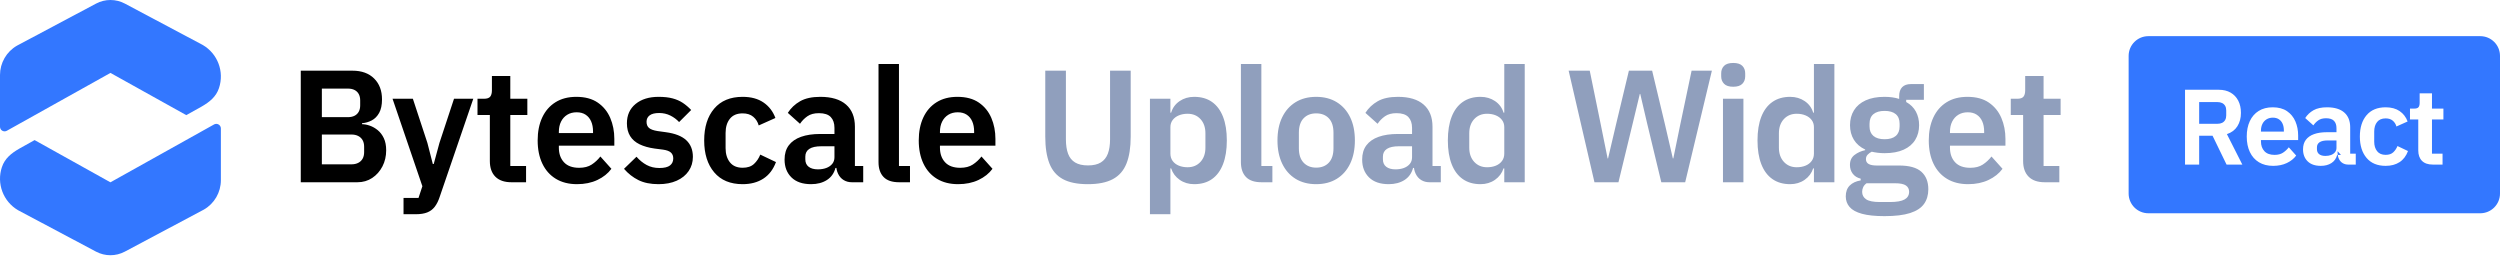
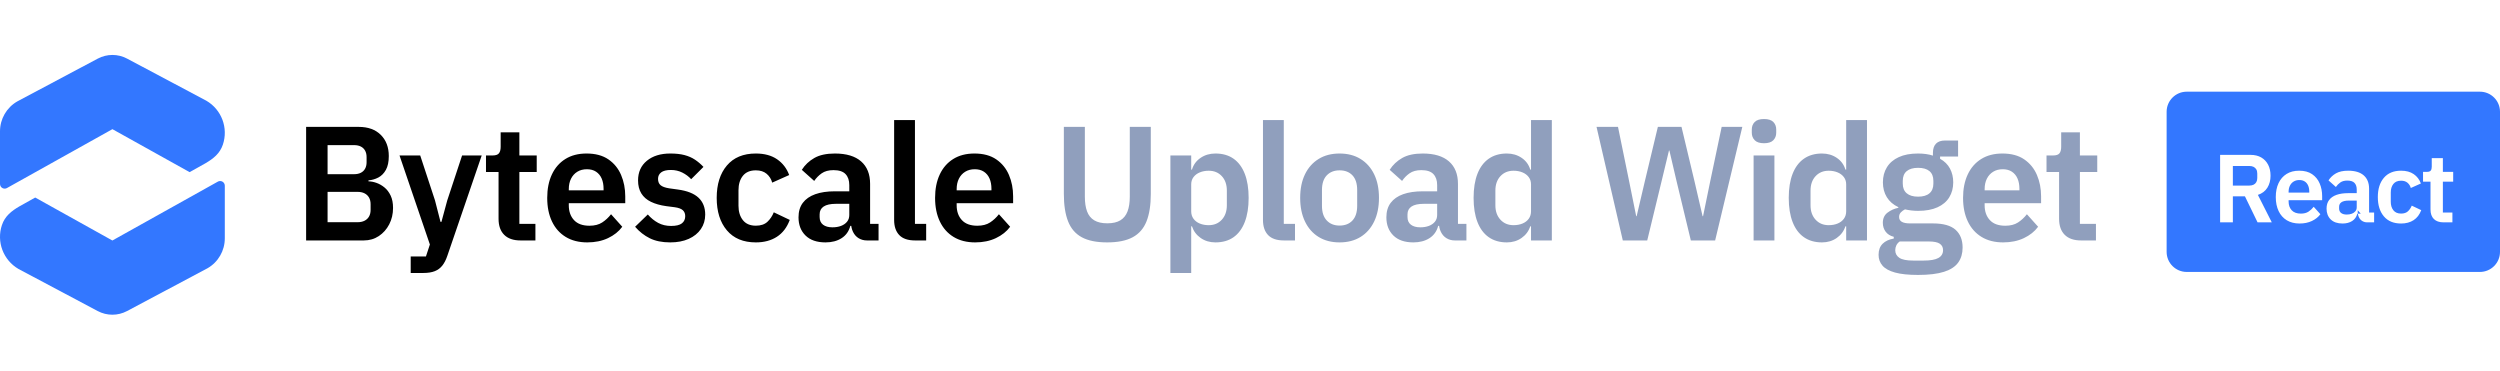
- <svg xmlns="http://www.w3.org/2000/svg" viewBox="0 0 8159 832.949">
+ <svg xmlns="http://www.w3.org/2000/svg" viewBox="0 0 8016.489 1187">
  <g fill="none" fill-rule="evenodd">
-     <path d="M6.243 545.303c-18.052 53.583 4.084 112.471 52.962 140.894L313.426 821.259c29.35 15.593 64.529 15.585 93.872-.02l258.106-137.265c34.367-19.677 55.456-56.298 55.456-95.952V419.303c0-2.56-.655-5.076-1.903-7.311-4.038-7.234-13.175-9.824-20.409-5.786l-338.181 188.783-247.446-137.79-50.381 28.135c-25.805 14.961-46.864 31.732-56.297 59.971ZM7e-7 413.646c0 2.56.655 5.076 1.903 7.311 4.038 7.234 13.175 9.824 20.409 5.786l338.181-188.783 247.446 137.79 50.381-28.135c25.805-14.961 46.864-31.732 56.297-59.971 18.052-53.583-4.084-112.471-52.962-140.894L407.434 11.689c-29.35-15.593-64.529-15.585-93.872.02L55.456 148.974C21.089 168.651 7e-7 205.272 7e-7 244.926Z" fill="#37F" fill-rule="nonzero" />
-     <path d="M7011.43 118h1083.141C8130.154 118 8159 146.846 8159 182.43v449.141C8159 667.154 8130.154 696 8094.57 696H7011.43C6975.846 696 6947 667.154 6947 631.57v-449.141C6947 146.846 6975.846 118 7011.43 118Zm165.776 325.016v94.082h-46.148V292.96h110.303c14.883 0 27.685 3.092 38.403 9.277 10.719 6.185 19.023 14.901 24.913 26.148 5.89 11.247 8.834 24.579 8.834 39.994 0 16.734-3.826 31.219-11.48 43.453-7.653 12.235-19.08 20.875-34.28 25.921l50.29 99.345h-51.476l-45.661-94.082h-43.699Zm0-38.988h59.472c6.052 0 11.201-1.054 15.447-3.162 4.246-2.108 7.539-5.209 9.878-9.304 2.339-4.095 3.509-9.052 3.509-14.871v-16.215c0-5.982-1.17-10.98-3.509-14.994-2.339-4.013-5.632-7.073-9.878-9.179-4.246-2.106-9.395-3.159-15.447-3.159h-59.472v70.883Zm241.335 137.268c-17.966 0-33.381-3.906-46.246-11.717-12.865-7.811-22.719-18.894-29.564-33.247-6.844-14.353-10.266-31.256-10.266-50.708 0-19.285 3.34-36.063 10.02-50.334s16.329-25.354 28.946-33.247c12.617-7.893 27.827-11.84 45.628-11.84 19.051 0 34.694 4.2 46.926 12.6 12.233 8.4 21.333 19.574 27.301 33.523 5.968 13.949 8.952 29.27 8.952 45.964v14.772h-121.381v4.449c0 13.156 3.735 23.771 11.206 31.845 7.471 8.074 18.533 12.111 33.187 12.111 11.094 0 20.239-2.353 27.435-7.058 7.196-4.705 13.537-10.591 19.024-17.655l24.129 26.916c-7.473 10.151-17.676 18.293-30.61 24.426-12.934 6.134-27.83 9.201-44.688 9.201Zm-.738-157.303c-7.892 0-14.757 1.797-20.595 5.391s-10.356 8.586-13.554 14.974c-3.197 6.389-4.796 13.842-4.796 22.361v2.694h74.779v-3.35c0-8.427-1.365-15.782-4.096-22.065-2.731-6.283-6.766-11.188-12.105-14.715-5.339-3.527-11.884-5.29-19.633-5.29Zm270.451 153.106h-24.861c-6.642 0-12.583-1.574-17.822-4.722-5.239-3.148-9.319-7.726-12.239-13.734-2.92-6.008-4.38-13.118-4.38-21.33v-3.929l11.089 12.362h-12.488c-3.071 11.619-9.336 20.449-18.795 26.489-9.458 6.041-20.975 9.061-34.551 9.061-18.629 0-32.96-4.938-42.994-14.813-10.034-9.875-15.051-22.88-15.051-39.013 0-12.573 3.086-22.972 9.258-31.195 6.172-8.223 15.076-14.416 26.714-18.579 11.637-4.163 25.706-6.244 42.207-6.244h30.993v-13.4c0-10.03-2.675-17.892-8.026-23.585-5.35-5.693-14.023-8.539-26.017-8.539-10.395 0-18.83 2.284-25.306 6.851-6.476 4.567-11.833 10.028-16.07 16.382l-26.653-23.877c6.704-10.548 15.666-19.031 26.886-25.451 11.22-6.42 25.977-9.63 44.27-9.63 24.644 0 43.416 5.651 56.315 16.953 12.9 11.302 19.349 27.417 19.349 48.345v86.021h18.172v35.578Zm-62.92-78.742h-28.692c-11.746 0-20.528 1.92-26.345 5.76-5.817 3.84-8.725 9.451-8.725 16.833v5.87c0 7.214 2.442 12.695 7.326 16.442 4.884 3.747 11.622 5.621 20.213 5.621 6.861 0 12.983-1.006 18.368-3.017 5.385-2.011 9.707-4.989 12.966-8.933 3.259-3.944 4.889-8.783 4.889-14.518v-24.058Zm160.452 82.939c-26.896 0-47.643-8.634-62.242-25.902-14.599-17.268-21.899-40.525-21.899-69.771 0-29.242 7.3-52.456 21.899-69.642 14.599-17.186 35.347-25.779 62.242-25.779 18.45 0 33.689 4.128 45.716 12.384 12.027 8.256 20.689 19.551 25.987 33.884l-36.507 16.33c-2.113-7.684-6.095-14.009-11.947-18.975-5.851-4.966-13.601-7.449-23.249-7.449-12.278 0-21.564 3.921-27.856 11.764-6.292 7.842-9.438 18.213-9.438 31.11v33.244c0 12.665 3.146 22.976 9.438 30.935 6.292 7.959 15.577 11.939 27.856 11.939 10.606 0 18.88-2.764 24.823-8.293 5.942-5.529 10.539-12.354 13.789-20.475l34.343 16.352c-5.993 16.115-15.213 28.201-27.659 36.258-12.446 8.057-27.544 12.086-45.295 12.086Zm185.725-4.197h-32.015c-15.317 0-27.02-4.031-35.108-12.094-8.088-8.063-12.133-19.531-12.133-34.403V389.977h-27.02v-35.578h14.078c6.726 0 11.318-1.553 13.778-4.659 2.459-3.106 3.689-7.772 3.689-13.999v-31.113h40.223v49.771h37.305v35.578h-37.305v111.543h34.507v35.578Z" fill="#37F" />
+     <path d="M.489 0h8016v1187h-8016z" />
+     <path d="M6.243 721.514c-18.052 53.583 4.084 112.471 52.962 140.894L313.426 997.47c29.35 15.593 64.529 15.585 93.872-.02l258.106-137.265c34.367-19.677 55.456-56.298 55.456-95.952V595.514c0-2.56-.655-5.076-1.903-7.311-4.038-7.234-13.175-9.824-20.409-5.786l-338.181 188.783-247.446-137.79-50.381 28.135c-25.805 14.961-46.864 31.732-56.297 59.971ZM0 589.857c0 2.56.655 5.076 1.903 7.311 4.038 7.234 13.175 9.824 20.409 5.786l338.181-188.783 247.446 137.79 50.381-28.135c25.805-14.961 46.864-31.732 56.297-59.971 18.052-53.583-4.084-112.471-52.962-140.894L407.434 187.9c-29.35-15.593-64.529-15.585-93.872.02L55.456 325.185C21.089 344.862 0 381.483 0 421.137Z" fill="#37F" fill-rule="nonzero" />
+     <path d="M7011.918 294h940.141c35.584 0 64.43 28.846 64.43 64.43v449.141c0 35.584-28.846 64.43-64.43 64.43h-940.141c-35.584 0-64.43-28.846-64.43-64.43v-449.141c0-35.584 28.846-64.43 64.43-64.43Zm147.977 335.615V713h-40.901V496.62h97.761c13.191 0 24.537 2.741 34.037 8.222 9.5 5.482 16.86 13.206 22.08 23.175 5.22 9.968 7.83 21.784 7.83 35.447 0 14.832-3.391 27.669-10.174 38.513-6.783 10.844-16.91 18.502-30.382 22.974L7284.718 713h-45.623l-40.47-83.385h-38.731Zm0-34.555h52.71c5.364 0 9.927-.934 13.691-2.802 3.764-1.868 6.682-4.617 8.755-8.246 2.073-3.63 3.11-8.023 3.11-13.18v-14.371c0-5.302-1.037-9.732-3.11-13.289-2.073-3.557-4.991-6.269-8.755-8.135-3.764-1.866-8.327-2.8-13.691-2.8h-52.71v62.823ZM7373.791 716.72c-15.923 0-29.586-3.462-40.988-10.385-11.402-6.923-20.136-16.746-26.202-29.467-6.066-12.721-9.099-27.702-9.099-44.943 0-17.092 2.96-31.962 8.881-44.611 5.921-12.649 14.472-22.471 25.655-29.467 11.183-6.996 24.663-10.494 40.44-10.494 16.885 0 30.749 3.722 41.591 11.167 10.842 7.445 18.908 17.349 24.197 29.712 5.289 12.363 7.934 25.942 7.934 40.738v13.093h-107.58v3.943c0 11.661 3.311 21.069 9.932 28.225 6.621 7.156 16.426 10.734 29.414 10.734 9.833 0 17.938-2.085 24.316-6.256 6.378-4.17 11.998-9.386 16.861-15.648l21.385 23.855c-6.623 8.996-15.666 16.213-27.13 21.649-11.464 5.436-24.666 8.154-39.607 8.154Zm-.654-139.418c-6.994 0-13.079 1.593-18.254 4.778-5.175 3.186-9.179 7.61-12.012 13.272-2.834 5.662-4.25 12.268-4.25 19.818v2.388h66.277v-2.969c0-7.469-1.21-13.988-3.63-19.557-2.42-5.569-5.997-9.916-10.729-13.042-4.732-3.126-10.533-4.689-17.401-4.689ZM7612.838 713h-22.034c-5.887 0-11.152-1.395-15.795-4.185-4.644-2.79-8.259-6.847-10.848-12.172-2.588-5.325-3.882-11.627-3.882-18.905v-3.483l9.828 10.957h-11.068c-2.722 10.298-8.275 18.124-16.658 23.478-8.383 5.354-18.59 8.031-30.622 8.031-16.511 0-29.213-4.376-38.106-13.129-8.893-8.753-13.34-20.278-13.34-34.577 0-11.144 2.735-20.36 8.205-27.648 5.47-7.288 13.362-12.777 23.676-16.466 10.314-3.689 22.783-5.534 37.408-5.534h27.469v-11.877c0-8.89-2.371-15.858-7.113-20.903-4.742-5.046-12.428-7.568-23.059-7.568-9.213 0-16.689 2.024-22.429 6.072-5.74 4.048-10.488 8.887-14.243 14.519l-23.623-21.162c5.942-9.348 13.885-16.868 23.829-22.557 9.944-5.69 23.023-8.535 39.237-8.535 21.842 0 38.48 5.008 49.912 15.025 11.433 10.017 17.149 24.299 17.149 42.848v76.241h16.105V713Zm-55.766-69.789h-25.43c-10.411 0-18.194 1.702-23.349 5.105-5.155 3.404-7.733 8.376-7.733 14.919v5.202c0 6.394 2.164 11.251 6.493 14.572 4.329 3.321 10.3 4.982 17.915 4.982 6.081 0 11.507-.891 16.28-2.674 4.773-1.782 8.603-4.422 11.492-7.917 2.888-3.496 4.333-7.785 4.333-12.867V643.211ZM7699.28 716.72c-23.838 0-42.226-7.652-55.165-22.957-12.939-15.305-19.409-35.917-19.409-61.838 0-25.917 6.47-46.492 19.409-61.724 12.939-15.232 31.328-22.848 55.165-22.848 16.352 0 29.858 3.659 40.518 10.976 10.659 7.317 18.337 17.328 23.032 30.031l-32.356 14.473c-1.873-6.81-5.402-12.416-10.588-16.817-5.186-4.401-12.054-6.602-20.605-6.602-10.882 0-19.112 3.475-24.689 10.426-5.577 6.951-8.365 16.142-8.365 27.573v29.465c0 11.225 2.788 20.364 8.365 27.418 5.577 7.054 13.806 10.581 24.689 10.581 9.4 0 16.734-2.45 22-7.35 5.267-4.9 9.34-10.949 12.221-18.147l30.438 14.492c-5.312 14.283-13.483 24.995-24.514 32.136-11.031 7.141-24.413 10.712-40.145 10.712Zm164.609-3.72h-28.375c-13.575 0-23.948-3.573-31.116-10.719-7.169-7.146-10.753-17.31-10.753-30.491V582.606h-23.948v-31.533h12.477c5.961 0 10.031-1.376 12.211-4.129 2.18-2.753 3.27-6.889 3.27-12.407v-27.575h35.65v44.112h33.063v31.533h-33.063v98.861h30.583V713Z" fill="#37F" />
    <g fill="#909FBD" fill-rule="nonzero">
-       <path d="M3411.346 230.68h67.359V454.568c0 18.78 2.353 34.488 7.059 47.124 4.706 12.637 12.363 22.158 22.973 28.565 10.61 6.407 24.611 9.61 42.005 9.61 17.394 0 31.335-3.203 41.822-9.61 10.487-6.407 18.145-15.928 22.973-28.565 4.828-12.637 7.242-28.345 7.242-47.124V230.68h67.359V445.602c0 35.614-4.567 64.923-13.702 87.927-9.134 23.004-23.93 40.01-44.385 51.016s-47.714 16.51-81.773 16.51-61.214-5.503-81.464-16.51-34.89-28.012-43.921-51.016c-9.031-23.004-13.547-52.313-13.547-87.927V230.68ZM3752.98 699.126v-376.814h66.739v45.286h2.453c4.749-15.813 13.966-28.357 27.652-37.632 13.685-9.276 29.499-13.913 47.442-13.913 23.094 0 42.508 5.555 58.242 16.664 15.734 11.11 27.728 27.246 35.982 48.408 8.254 21.162 12.381 46.909 12.381 77.241 0 30.234-4.127 56.019-12.381 77.356-8.254 21.336-20.248 37.559-35.982 48.669-15.734 11.11-35.148 16.664-58.242 16.664-17.943 0-33.679-4.725-47.21-14.174-13.53-9.45-22.825-21.907-27.884-37.372h-2.453v149.617h-66.739Zm122.882-153.285c17.274 0 31.283-5.858 42.026-17.573 10.743-11.715 16.114-27.118 16.114-46.207v-47.014c0-19.334-5.371-34.797-16.114-46.391-10.743-11.593-24.751-17.39-42.026-17.39-10.558 0-20.099 1.77-28.622 5.31-8.523 3.54-15.241 8.584-20.153 15.132-4.912 6.548-7.368 14.25-7.368 23.108v86.554c0 9.265 2.456 17.249 7.368 23.951 4.912 6.703 11.63 11.798 20.153 15.287 8.523 3.489 18.064 5.233 28.622 5.233ZM4152.546 594.795h-35.562c-22.844 0-39.746-5.741-50.706-17.223-10.96-11.482-16.44-27.65-16.44-48.506V208.771h66.739V541.733h35.97v53.062ZM4295.469 601.055c-25.958 0-48.371-5.825-67.24-17.475-18.869-11.65-33.433-28.179-43.693-49.586-10.259-21.407-15.389-46.616-15.389-75.628 0-29.251 5.13-54.457 15.389-75.619 10.259-21.162 24.823-37.569 43.693-49.219 18.869-11.65 41.283-17.475 67.24-17.475 25.958 0 48.373 5.825 67.244 17.475 18.872 11.65 33.437 28.057 43.697 49.219 10.259 21.162 15.389 46.369 15.389 75.619 0 29.012-5.13 54.221-15.389 75.628-10.259 21.407-24.825 37.935-43.697 49.586-18.872 11.65-41.287 17.475-67.244 17.475Zm0-53.959c17.459 0 31.234-5.423 41.325-16.269 10.091-10.846 15.136-26.482 15.136-46.908v-50.739c0-20.671-5.045-36.368-15.136-47.092-10.091-10.724-23.866-16.086-41.325-16.086-17.106 0-30.791 5.362-41.056 16.086-10.265 10.724-15.397 26.421-15.397 47.092v50.739c0 20.426 5.132 36.062 15.397 46.908 10.265 10.846 23.95 16.269 41.056 16.269ZM4702.209 594.795h-37.078c-9.906 0-18.766-2.347-26.58-7.042-7.814-4.695-13.899-11.523-18.254-20.483-4.355-8.96-6.533-19.565-6.533-31.813v-5.86l16.538 18.437h-18.625c-4.581 17.329-13.924 30.498-28.031 39.507-14.106 9.009-31.283 13.514-51.53 13.514-27.784 0-49.158-7.364-64.123-22.093-14.965-14.729-22.447-34.124-22.447-58.185 0-18.752 4.603-34.261 13.808-46.525 9.205-12.264 22.485-21.501 39.841-27.709 17.356-6.208 38.339-9.312 62.949-9.312h46.223v-19.986c0-14.96-3.99-26.685-11.97-35.175-7.98-8.49-20.914-12.736-38.802-12.736-15.503 0-28.084 3.406-37.742 10.217-9.659 6.811-17.648 14.955-23.968 24.432l-39.752-35.611c9.998-15.731 23.364-28.384 40.098-37.958 16.734-9.575 38.742-14.362 66.026-14.362 36.755 0 64.752 8.428 83.99 25.284 19.239 16.856 28.858 40.89 28.858 72.102v128.294h27.102v53.062Zm-93.841-117.437h-42.792c-17.519 0-30.616 2.864-39.291 8.591-8.675 5.727-13.013 14.096-13.013 25.105v8.754c0 10.759 3.642 18.933 10.926 24.522 7.284 5.589 17.333 8.383 30.146 8.383 10.232 0 19.364-1.5 27.395-4.499 8.031-3 14.477-7.44 19.338-13.323 4.861-5.882 7.291-13.1 7.291-21.653v-35.88ZM4909.365 594.795v-45.286h-2.453c-5.059 15.465-14.354 27.922-27.884 37.372-13.53 9.45-29.267 14.174-47.21 14.174-22.746 0-42.072-5.555-57.977-16.664-15.905-11.11-27.986-27.333-36.243-48.669-8.257-21.336-12.385-47.121-12.385-77.356 0-30.332 4.128-56.079 12.385-77.241 8.257-21.162 20.338-37.298 36.243-48.408 15.905-11.11 35.231-16.664 57.977-16.664 17.943 0 33.757 4.638 47.442 13.913 13.685 9.276 22.903 21.82 27.652 37.632h2.453V208.771h66.739V594.795h-66.739Zm-56.143-48.954c10.661 0 20.228-1.744 28.699-5.233 8.471-3.489 15.163-8.584 20.076-15.287 4.912-6.703 7.368-14.686 7.368-23.951v-86.554c0-8.857-2.456-16.56-7.368-23.108-4.912-6.548-11.604-11.592-20.076-15.132-8.471-3.54-18.038-5.31-28.699-5.31-17.171 0-31.154 5.797-41.948 17.39-10.794 11.593-16.192 27.057-16.192 46.391v47.014c0 19.089 5.397 34.492 16.192 46.207 10.794 11.715 24.777 17.573 41.948 17.573ZM5281.984 594.795h-78.297l-84.272-364.115h68.858l35.815 174.909 22.537 111.512h1.41l26.181-111.512 41.863-174.909h75.827l41.765 174.909L5459.485 516.946h1.565l22.839-111.357 36.801-174.909h66.193l-87.124 364.115h-77.938l-46.362-192.572-22.358-95.658h-1.41l-23.026 95.658zM5656.45 283.098c-13.596 0-23.522-3.216-29.779-9.647-6.257-6.431-9.386-14.475-9.386-24.131v-10.091c0-9.895 3.129-17.997 9.386-24.306 6.257-6.309 16.183-9.463 29.779-9.463 13.699 0 23.652 3.154 29.861 9.463 6.208 6.309 9.312 14.411 9.312 24.306v10.091c0 9.656-3.104 17.7-9.312 24.131-6.208 6.431-16.162 9.647-29.861 9.647Zm-33.37 311.697V322.312h66.739v272.483h-66.739ZM5919.937 594.795v-45.286h-2.453c-5.059 15.465-14.354 27.922-27.884 37.372-13.53 9.45-29.267 14.174-47.21 14.174-22.746 0-42.072-5.555-57.977-16.664-15.905-11.11-27.986-27.333-36.243-48.669-8.257-21.336-12.385-47.121-12.385-77.356 0-30.332 4.128-56.079 12.385-77.241 8.257-21.162 20.338-37.298 36.243-48.408 15.905-11.11 35.231-16.664 57.977-16.664 17.943 0 33.757 4.638 47.442 13.913 13.685 9.276 22.903 21.82 27.652 37.632h2.453V208.771h66.739V594.795h-66.739Zm-56.143-48.954c10.661 0 20.228-1.744 28.699-5.233 8.471-3.489 15.163-8.584 20.076-15.287 4.912-6.703 7.368-14.686 7.368-23.951v-86.554c0-8.857-2.456-16.56-7.368-23.108-4.912-6.548-11.604-11.592-20.076-15.132-8.471-3.54-18.038-5.31-28.699-5.31-17.171 0-31.154 5.797-41.948 17.39-10.794 11.593-16.192 27.057-16.192 46.391v47.014c0 19.089 5.397 34.492 16.192 46.207 10.794 11.715 24.777 17.573 41.948 17.573ZM6293.265 617.544c0 18.921-4.684 34.932-14.052 48.033-9.368 13.101-24.5 23.011-45.396 29.73-20.896 6.719-48.719 10.079-83.469 10.079-30.517 0-55.047-2.547-73.59-7.641-18.543-5.094-31.999-12.475-40.367-22.142-8.368-9.667-12.552-21.209-12.552-34.625 0-15.101 4.316-26.947 12.948-35.538 8.632-8.591 20.536-14.134 35.713-16.628v-5.738c-11.324-2.847-19.993-8.295-26.005-16.342-6.013-8.048-9.019-17.573-9.019-28.577 0-14.052 5.021-24.889 15.063-32.51 10.042-7.621 21.6-12.801 34.674-15.54v-2.087c-16.242-7.651-28.552-18.3-36.931-31.947-8.379-13.647-12.569-29.491-12.569-47.532 0-18.432 4.295-34.603 12.886-48.514 8.591-13.911 21.274-24.717 38.048-32.42 16.774-7.703 37.331-11.554 61.669-11.554 9.004 0 17.52.562 25.549 1.687 8.029 1.125 15.45 2.815 22.264 5.07v-8.746c0-13.128 3.293-23.022 9.879-29.681 6.586-6.659 16.054-9.989 28.406-9.989h42.376v51.228h-57.741v7.287c14.15 7.852 24.716 18.304 31.699 31.356 6.983 13.052 10.474 27.811 10.474 44.275 0 18.084-4.234 34.046-12.703 47.886-8.469 13.84-21.089 24.549-37.861 32.127-16.772 7.578-37.501 11.366-62.187 11.366-7.711 0-15.113-.444-22.207-1.333-7.094-.888-13.657-2.047-19.688-3.476-5.021 2.434-9.431 5.631-13.229 9.589-3.798 3.959-5.697 8.886-5.697 14.782 0 7.015 2.906 12.221 8.717 15.617 5.812 3.396 14.681 5.094 26.608 5.094h72.828c33.386 0 57.643 6.776 72.771 20.328 15.128 13.552 22.692 32.56 22.692 57.023Zm-62.664 8.273c0-8.819-3.472-15.648-10.417-20.487-6.945-4.839-18.888-7.258-35.831-7.258h-92.667c-5.021 3.581-8.672 7.802-10.955 12.662-2.282 4.861-3.423 9.992-3.423 15.393 0 10.352 4.373 18.475 13.119 24.371 8.746 5.896 23.604 8.844 44.573 8.844h33.451c21.583 0 37.338-2.793 47.263-8.379 9.925-5.586 14.888-13.968 14.888-25.145Zm-80.131-171.42c16.019 0 28.203-3.585 36.552-10.755 8.349-7.17 12.524-17.539 12.524-31.108v-8.721c0-13.813-4.175-24.245-12.524-31.295-8.349-7.05-20.533-10.576-36.552-10.576-15.775 0-27.898 3.525-36.369 10.576-8.471 7.05-12.707 17.482-12.707 31.295v8.721c0 13.568 4.236 23.938 12.707 31.108 8.471 7.17 20.594 10.755 36.369 10.755ZM6423.116 601.055c-26.795 0-49.785-5.825-68.972-17.475-19.187-11.65-33.884-28.179-44.092-49.586-10.208-21.407-15.311-46.616-15.311-75.628 0-28.762 4.982-53.785 14.945-75.069 9.963-21.285 24.353-37.813 43.171-49.586 18.818-11.773 41.501-17.659 68.051-17.659 28.414 0 51.743 6.264 69.987 18.792 18.244 12.528 31.817 29.194 40.718 49.997 8.901 20.804 13.351 43.655 13.351 68.553v22.032h-181.03v6.635c0 19.622 5.571 35.453 16.713 47.495 11.142 12.042 27.641 18.062 49.496 18.062 16.546 0 30.185-3.509 40.917-10.527 10.732-7.018 20.19-15.795 28.373-26.331l35.986 40.143c-11.145 15.139-26.363 27.282-45.653 36.43-19.29 9.148-41.507 13.722-66.649 13.722Zm-1.1-234.606c-11.77 0-22.009 2.68-30.716 8.041-8.708 5.361-15.446 12.805-20.214 22.333-4.768 9.528-7.152 20.645-7.152 33.349v4.018h111.528v-4.996c0-12.569-2.036-23.538-6.109-32.909-4.073-9.371-10.091-16.686-18.054-21.946-7.963-5.26-17.724-7.89-29.282-7.89ZM6720.855 594.795h-47.748c-22.844 0-40.298-6.013-52.361-18.038-12.063-12.025-18.095-29.128-18.095-51.31V375.374h-40.298v-53.062h20.997c10.031 0 16.88-2.316 20.548-6.949 3.668-4.632 5.502-11.592 5.502-20.878v-46.403h59.99v74.23h55.638v53.062h-55.638v166.359h51.464v53.062Z" />
+       <path d="M3411.346 406.891h67.359V630.779c0 18.78 2.353 34.488 7.059 47.124 4.706 12.637 12.363 22.158 22.973 28.565 10.61 6.407 24.611 9.61 42.005 9.61 17.394 0 31.335-3.203 41.822-9.61 10.487-6.407 18.145-15.928 22.973-28.565 4.828-12.637 7.242-28.345 7.242-47.124V406.891h67.359V621.813c0 35.614-4.567 64.923-13.702 87.927-9.134 23.004-23.93 40.01-44.385 51.016s-47.714 16.51-81.773 16.51-61.214-5.503-81.464-16.51-34.89-28.012-43.921-51.016c-9.031-23.004-13.547-52.313-13.547-87.927V406.891ZM3752.98 875.337v-376.814h66.739v45.286h2.453c4.749-15.813 13.966-28.357 27.652-37.632 13.685-9.276 29.499-13.913 47.442-13.913 23.094 0 42.508 5.555 58.242 16.664 15.734 11.11 27.728 27.246 35.982 48.408 8.254 21.162 12.381 46.909 12.381 77.241 0 30.234-4.127 56.019-12.381 77.356-8.254 21.336-20.248 37.559-35.982 48.669-15.734 11.11-35.148 16.664-58.242 16.664-17.943 0-33.679-4.725-47.21-14.174-13.53-9.45-22.825-21.907-27.884-37.372h-2.453v149.617h-66.739Zm122.882-153.285c17.274 0 31.283-5.858 42.026-17.573 10.743-11.715 16.114-27.118 16.114-46.207v-47.014c0-19.334-5.371-34.797-16.114-46.391-10.743-11.593-24.751-17.39-42.026-17.39-10.558 0-20.099 1.77-28.622 5.31-8.523 3.54-15.241 8.584-20.153 15.132-4.912 6.548-7.368 14.25-7.368 23.108v86.554c0 9.265 2.456 17.249 7.368 23.951 4.912 6.703 11.63 11.798 20.153 15.287 8.523 3.489 18.064 5.233 28.622 5.233ZM4152.546 771.006h-35.562c-22.844 0-39.746-5.741-50.706-17.223-10.96-11.482-16.44-27.65-16.44-48.506V384.982h66.739V717.944h35.97v53.062ZM4295.469 777.266c-25.958 0-48.371-5.825-67.24-17.475-18.869-11.65-33.433-28.179-43.693-49.586-10.259-21.407-15.389-46.616-15.389-75.628 0-29.251 5.13-54.457 15.389-75.619 10.259-21.162 24.823-37.569 43.693-49.219 18.869-11.65 41.283-17.475 67.24-17.475 25.958 0 48.373 5.825 67.244 17.475 18.872 11.65 33.437 28.057 43.697 49.219 10.259 21.162 15.389 46.369 15.389 75.619 0 29.012-5.13 54.221-15.389 75.628-10.259 21.407-24.825 37.935-43.697 49.586-18.872 11.65-41.287 17.475-67.244 17.475Zm0-53.959c17.459 0 31.234-5.423 41.325-16.269 10.091-10.846 15.136-26.482 15.136-46.908v-50.739c0-20.671-5.045-36.368-15.136-47.092-10.091-10.724-23.866-16.086-41.325-16.086-17.106 0-30.791 5.362-41.056 16.086-10.265 10.724-15.397 26.421-15.397 47.092v50.739c0 20.426 5.132 36.062 15.397 46.908 10.265 10.846 23.95 16.269 41.056 16.269ZM4702.209 771.006h-37.078c-9.906 0-18.766-2.347-26.58-7.042-7.814-4.695-13.899-11.523-18.254-20.483-4.355-8.96-6.533-19.565-6.533-31.813v-5.86l16.538 18.437h-18.625c-4.581 17.329-13.924 30.498-28.031 39.507-14.106 9.009-31.283 13.514-51.53 13.514-27.784 0-49.158-7.364-64.123-22.093-14.965-14.729-22.447-34.124-22.447-58.185 0-18.752 4.603-34.261 13.808-46.525 9.205-12.264 22.485-21.501 39.841-27.709 17.356-6.208 38.339-9.312 62.949-9.312h46.223v-19.986c0-14.96-3.99-26.685-11.97-35.175-7.98-8.49-20.914-12.736-38.802-12.736-15.503 0-28.084 3.406-37.742 10.217-9.659 6.811-17.648 14.955-23.968 24.432l-39.752-35.611c9.998-15.731 23.364-28.384 40.098-37.958 16.734-9.575 38.742-14.362 66.026-14.362 36.755 0 64.752 8.428 83.99 25.284 19.239 16.856 28.858 40.89 28.858 72.102v128.294h27.102v53.062Zm-93.841-117.437h-42.792c-17.519 0-30.616 2.864-39.291 8.591-8.675 5.727-13.013 14.096-13.013 25.105v8.754c0 10.759 3.642 18.933 10.926 24.522 7.284 5.589 17.333 8.383 30.146 8.383 10.232 0 19.364-1.5 27.395-4.499 8.031-3 14.477-7.44 19.338-13.323 4.861-5.882 7.291-13.1 7.291-21.653v-35.88ZM4909.365 771.006v-45.286h-2.453c-5.059 15.465-14.354 27.922-27.884 37.372-13.53 9.45-29.267 14.174-47.21 14.174-22.746 0-42.072-5.555-57.977-16.664-15.905-11.11-27.986-27.333-36.243-48.669-8.257-21.336-12.385-47.121-12.385-77.356 0-30.332 4.128-56.079 12.385-77.241 8.257-21.162 20.338-37.298 36.243-48.408 15.905-11.11 35.231-16.664 57.977-16.664 17.943 0 33.757 4.638 47.442 13.913 13.685 9.276 22.903 21.82 27.652 37.632h2.453V384.982h66.739V771.006h-66.739Zm-56.143-48.954c10.661 0 20.228-1.744 28.699-5.233 8.471-3.489 15.163-8.584 20.076-15.287 4.912-6.703 7.368-14.686 7.368-23.951v-86.554c0-8.857-2.456-16.56-7.368-23.108-4.912-6.548-11.604-11.592-20.076-15.132-8.471-3.54-18.038-5.31-28.699-5.31-17.171 0-31.154 5.797-41.948 17.39-10.794 11.593-16.192 27.057-16.192 46.391v47.014c0 19.089 5.397 34.492 16.192 46.207 10.794 11.715 24.777 17.573 41.948 17.573ZM5281.984 771.006h-78.297l-84.272-364.115h68.858l35.815 174.909 22.537 111.512h1.41l26.181-111.512 41.863-174.909h75.827l41.765 174.909L5459.485 693.157h1.565l22.839-111.357 36.801-174.909h66.193l-87.124 364.115h-77.938l-46.362-192.572-22.358-95.658h-1.41l-23.026 95.658zM5656.45 459.309c-13.596 0-23.522-3.216-29.779-9.647-6.257-6.431-9.386-14.475-9.386-24.131v-10.091c0-9.895 3.129-17.997 9.386-24.306 6.257-6.309 16.183-9.463 29.779-9.463 13.699 0 23.652 3.154 29.861 9.463 6.208 6.309 9.312 14.411 9.312 24.306v10.091c0 9.656-3.104 17.7-9.312 24.131-6.208 6.431-16.162 9.647-29.861 9.647Zm-33.37 311.697V498.523h66.739v272.483h-66.739ZM5919.937 771.006v-45.286h-2.453c-5.059 15.465-14.354 27.922-27.884 37.372-13.53 9.45-29.267 14.174-47.21 14.174-22.746 0-42.072-5.555-57.977-16.664-15.905-11.11-27.986-27.333-36.243-48.669-8.257-21.336-12.385-47.121-12.385-77.356 0-30.332 4.128-56.079 12.385-77.241 8.257-21.162 20.338-37.298 36.243-48.408 15.905-11.11 35.231-16.664 57.977-16.664 17.943 0 33.757 4.638 47.442 13.913 13.685 9.276 22.903 21.82 27.652 37.632h2.453V384.982h66.739V771.006h-66.739Zm-56.143-48.954c10.661 0 20.228-1.744 28.699-5.233 8.471-3.489 15.163-8.584 20.076-15.287 4.912-6.703 7.368-14.686 7.368-23.951v-86.554c0-8.857-2.456-16.56-7.368-23.108-4.912-6.548-11.604-11.592-20.076-15.132-8.471-3.54-18.038-5.31-28.699-5.31-17.171 0-31.154 5.797-41.948 17.39-10.794 11.593-16.192 27.057-16.192 46.391v47.014c0 19.089 5.397 34.492 16.192 46.207 10.794 11.715 24.777 17.573 41.948 17.573ZM6293.265 793.755c0 18.921-4.684 34.932-14.052 48.033-9.368 13.101-24.5 23.011-45.396 29.73-20.896 6.719-48.719 10.079-83.469 10.079-30.517 0-55.047-2.547-73.59-7.641-18.543-5.094-31.999-12.475-40.367-22.142-8.368-9.667-12.552-21.209-12.552-34.625 0-15.101 4.316-26.947 12.948-35.538 8.632-8.591 20.536-14.134 35.713-16.628v-5.738c-11.324-2.847-19.993-8.295-26.005-16.342-6.013-8.048-9.019-17.573-9.019-28.577 0-14.052 5.021-24.889 15.063-32.51 10.042-7.621 21.6-12.801 34.674-15.54v-2.087c-16.242-7.651-28.552-18.3-36.931-31.947-8.379-13.647-12.569-29.491-12.569-47.532 0-18.432 4.295-34.603 12.886-48.514 8.591-13.911 21.274-24.717 38.048-32.42 16.774-7.703 37.331-11.554 61.669-11.554 9.004 0 17.52.562 25.549 1.687 8.029 1.125 15.45 2.815 22.264 5.07v-8.746c0-13.128 3.293-23.022 9.879-29.681 6.586-6.659 16.054-9.989 28.406-9.989h42.376v51.228h-57.741v7.287c14.15 7.852 24.716 18.304 31.699 31.356 6.983 13.052 10.474 27.811 10.474 44.275 0 18.084-4.234 34.046-12.703 47.886-8.469 13.84-21.089 24.549-37.861 32.127-16.772 7.578-37.501 11.366-62.187 11.366-7.711 0-15.113-.444-22.207-1.333-7.094-.888-13.657-2.047-19.688-3.476-5.021 2.434-9.431 5.631-13.229 9.589-3.798 3.959-5.697 8.886-5.697 14.782 0 7.015 2.906 12.221 8.717 15.617 5.812 3.396 14.681 5.094 26.608 5.094h72.828c33.386 0 57.643 6.776 72.771 20.328 15.128 13.552 22.692 32.56 22.692 57.023Zm-62.664 8.273c0-8.819-3.472-15.648-10.417-20.487-6.945-4.839-18.888-7.258-35.831-7.258h-92.667c-5.021 3.581-8.672 7.802-10.955 12.662-2.282 4.861-3.423 9.992-3.423 15.393 0 10.352 4.373 18.475 13.119 24.371 8.746 5.896 23.604 8.844 44.573 8.844h33.451c21.583 0 37.338-2.793 47.263-8.379 9.925-5.586 14.888-13.968 14.888-25.145Zm-80.131-171.42c16.019 0 28.203-3.585 36.552-10.755 8.349-7.17 12.524-17.539 12.524-31.108v-8.721c0-13.813-4.175-24.245-12.524-31.295-8.349-7.05-20.533-10.576-36.552-10.576-15.775 0-27.898 3.525-36.369 10.576-8.471 7.05-12.707 17.482-12.707 31.295v8.721c0 13.568 4.236 23.938 12.707 31.108 8.471 7.17 20.594 10.755 36.369 10.755ZM6423.116 777.266c-26.795 0-49.785-5.825-68.972-17.475-19.187-11.65-33.884-28.179-44.092-49.586-10.208-21.407-15.311-46.616-15.311-75.628 0-28.762 4.982-53.785 14.945-75.069 9.963-21.285 24.353-37.813 43.171-49.586 18.818-11.773 41.501-17.659 68.051-17.659 28.414 0 51.743 6.264 69.987 18.792 18.244 12.528 31.817 29.194 40.718 49.997 8.901 20.804 13.351 43.655 13.351 68.553v22.032h-181.03v6.635c0 19.622 5.571 35.453 16.713 47.495 11.142 12.042 27.641 18.062 49.496 18.062 16.546 0 30.185-3.509 40.917-10.527 10.732-7.018 20.19-15.795 28.373-26.331l35.986 40.143c-11.145 15.139-26.363 27.282-45.653 36.43-19.29 9.148-41.507 13.722-66.649 13.722Zm-1.1-234.606c-11.77 0-22.009 2.68-30.716 8.041-8.708 5.361-15.446 12.805-20.214 22.333-4.768 9.528-7.152 20.645-7.152 33.349v4.018h111.528v-4.996c0-12.569-2.036-23.538-6.109-32.909-4.073-9.371-10.091-16.686-18.054-21.946-7.963-5.26-17.724-7.89-29.282-7.89ZM6720.855 771.006h-47.748c-22.844 0-40.298-6.013-52.361-18.038-12.063-12.025-18.095-29.128-18.095-51.31V551.585h-40.298v-53.062h20.997c10.031 0 16.88-2.316 20.548-6.949 3.668-4.632 5.502-11.592 5.502-20.878v-46.403h59.99v74.23h55.638v53.062h-55.638v166.359h51.464v53.062Z" />
    </g>
    <g fill="#000" fill-rule="nonzero">
-       <path d="M981.588 594.795V230.68h168.837c29.908 0 53.434 8.52 70.578 25.561 17.144 17.041 25.716 39.697 25.716 67.97 0 18.329-3.095 33.067-9.284 44.214-6.189 11.148-14.259 19.33-24.208 24.546-9.949 5.217-20.518 8.276-31.707 9.178v3.13c8.08.103 16.636 1.746 25.667 4.927 9.031 3.182 17.591 8.076 25.679 14.684 8.088 6.608 14.689 15.311 19.802 26.111 5.113 10.8 7.67 23.973 7.67 39.519 0 19.334-4.086 36.877-12.259 52.63-8.173 15.753-19.301 28.298-33.386 37.637-14.085 9.338-30.169 14.007-48.253 14.007H981.588Zm68.826-155.779v97.313h96.213c8.596 0 16.007-1.56 22.231-4.679 6.225-3.119 11.035-7.626 14.431-13.522 3.396-5.896 5.094-13.09 5.094-21.583v-17.736c0-8.493-1.698-15.688-5.094-21.583-3.396-5.896-8.207-10.405-14.431-13.526-6.225-3.122-13.635-4.683-22.231-4.683h-96.213Zm0-149.87v93.189h85.233c8.292 0 15.42-1.509 21.384-4.528 5.964-3.019 10.532-7.408 13.706-13.168 3.173-5.76 4.76-12.683 4.76-20.768v-16.261c0-8.086-1.587-15.008-4.76-20.768-3.173-5.76-7.742-10.149-13.706-13.168-5.964-3.019-13.092-4.528-21.384-4.528h-85.233ZM1434.157 466.427l47.552-144.115h62.916l-109.841 320.736c-4.315 12.987-9.678 23.628-16.09 31.923-6.412 8.295-14.547 14.394-24.404 18.299-9.857 3.904-22.252 5.856-37.184 5.856h-40.143v-53.062h48.872l12.626-38.26-97.37-285.492h66.372l47.397 144.115 17.671 68.826h2.975l18.649-68.826ZM1716.865 594.795h-47.748c-22.844 0-40.298-6.013-52.361-18.038-12.063-12.025-18.095-29.128-18.095-51.31V375.374h-40.298v-53.062h20.997c10.031 0 16.88-2.316 20.548-6.949 3.668-4.632 5.502-11.592 5.502-20.878v-46.403h59.99v74.23h55.638v53.062h-55.638v166.359h51.464v53.062ZM1883.078 601.055c-26.795 0-49.785-5.825-68.972-17.475-19.187-11.65-33.884-28.179-44.092-49.586s-15.311-46.616-15.311-75.628c0-28.762 4.982-53.785 14.945-75.069 9.963-21.285 24.353-37.813 43.171-49.586 18.818-11.773 41.501-17.659 68.051-17.659 28.414 0 51.743 6.264 69.987 18.792 18.244 12.528 31.817 29.194 40.718 49.997 8.901 20.804 13.351 43.655 13.351 68.553v22.032h-181.03v6.635c0 19.622 5.571 35.453 16.713 47.495 11.142 12.042 27.641 18.062 49.496 18.062 16.546 0 30.185-3.509 40.917-10.527 10.732-7.018 20.19-15.795 28.373-26.331l35.986 40.143c-11.145 15.139-26.363 27.282-45.653 36.43-19.29 9.148-41.507 13.722-66.649 13.722Zm-1.1-234.606c-11.77 0-22.009 2.68-30.716 8.041s-15.446 12.805-20.214 22.333c-4.768 9.528-7.152 20.645-7.152 33.349v4.018h111.528v-4.996c0-12.569-2.036-23.538-6.109-32.909-4.073-9.371-10.091-16.686-18.054-21.946-7.963-5.26-17.724-7.89-29.282-7.89ZM2149.169 601.055c-25.92 0-47.767-4.414-65.541-13.241-17.774-8.827-33.484-21.117-47.128-36.87l40.762-39.442c9.944 11.395 20.982 20.376 33.113 26.943 12.131 6.567 25.984 9.85 41.557 9.85 16.019 0 27.574-2.784 34.666-8.351 7.091-5.567 10.637-13.222 10.637-22.965 0-7.977-2.532-14.32-7.597-19.028-5.064-4.708-13.645-7.913-25.74-9.614l-27.273-3.497c-19.29-2.679-35.727-7.317-49.309-13.913-13.582-6.597-23.867-15.567-30.855-26.91-6.988-11.343-10.482-25.239-10.482-41.688 0-26.534 9.436-47.547 28.308-63.039 18.872-15.492 43.884-23.238 75.037-23.238 17.791 0 33.012 1.678 45.665 5.033 12.653 3.355 23.806 8.25 33.459 14.684s18.746 14.172 27.277 23.214l-39.417 39.385c-7.874-8.596-17.365-15.671-28.475-21.225-11.11-5.553-23.275-8.33-36.495-8.33-14.096 0-24.5 2.573-31.214 7.719-6.714 5.146-10.07 12.069-10.07 20.768 0 8.944 2.718 15.724 8.155 20.34 5.437 4.616 14.54 7.946 27.309 9.989l27.851 3.872c29.908 4.027 52.042 12.755 66.401 26.185 14.359 13.43 21.539 31.507 21.539 54.232 0 17.388-4.612 32.833-13.836 46.333-9.224 13.501-22.233 24.01-39.026 31.527-16.793 7.518-36.552 11.277-59.277 11.277ZM2423.659 601.055c-40.113 0-71.056-12.877-92.83-38.631-21.774-25.754-32.66-60.44-32.66-104.058 0-43.612 10.887-78.235 32.66-103.866 21.774-25.632 52.717-38.448 92.83-38.448 27.517 0 50.245 6.157 68.182 18.47 17.937 12.313 30.856 29.158 38.757 50.535l-54.448 24.355c-3.152-11.46-9.091-20.893-17.818-28.3-8.727-7.406-20.285-11.11-34.674-11.11-18.312 0-32.161 5.848-41.545 17.545-9.384 11.696-14.077 27.163-14.077 46.399v49.582c0 18.888 4.692 34.268 14.077 46.138 9.384 11.87 23.233 17.806 41.545 17.806 15.818 0 28.158-4.123 37.021-12.369 8.863-8.246 15.718-18.425 20.565-30.537l51.22 24.387c-8.939 24.034-22.689 42.06-41.251 54.077-18.562 12.017-41.08 18.026-67.554 18.026ZM2817.174 594.795h-37.078c-9.906 0-18.766-2.347-26.58-7.042-7.814-4.695-13.899-11.523-18.254-20.483-4.355-8.96-6.533-19.565-6.533-31.813v-5.86l16.538 18.437h-18.625c-4.581 17.329-13.924 30.498-28.031 39.507-14.106 9.009-31.283 13.514-51.53 13.514-27.784 0-49.158-7.364-64.123-22.093-14.965-14.729-22.447-34.124-22.447-58.185 0-18.752 4.603-34.261 13.808-46.525 9.205-12.264 22.485-21.501 39.841-27.709 17.356-6.208 38.339-9.312 62.949-9.312h46.223v-19.986c0-14.96-3.99-26.685-11.97-35.175-7.98-8.49-20.914-12.736-38.802-12.736-15.503 0-28.084 3.406-37.742 10.217-9.659 6.811-17.648 14.955-23.968 24.432l-39.752-35.611c9.998-15.731 23.364-28.384 40.098-37.958 16.734-9.575 38.742-14.362 66.026-14.362 36.755 0 64.752 8.428 83.99 25.284 19.239 16.856 28.858 40.89 28.858 72.102v128.294h27.102v53.062Zm-93.841-117.437h-42.792c-17.519 0-30.616 2.864-39.291 8.591-8.675 5.727-13.013 14.096-13.013 25.105v8.754c0 10.759 3.642 18.933 10.926 24.522 7.284 5.589 17.333 8.383 30.146 8.383 10.232 0 19.364-1.5 27.395-4.499 8.031-3 14.477-7.44 19.338-13.323 4.861-5.882 7.291-13.1 7.291-21.653v-35.88ZM2969.835 594.795h-35.562c-22.844 0-39.746-5.741-50.706-17.223-10.96-11.482-16.44-27.65-16.44-48.506V208.771h66.739v332.962h35.97v53.062ZM3126.812 601.055c-26.795 0-49.785-5.825-68.972-17.475-19.187-11.65-33.884-28.179-44.092-49.586-10.208-21.407-15.311-46.616-15.311-75.628 0-28.762 4.982-53.785 14.945-75.069 9.963-21.285 24.353-37.813 43.171-49.586 18.818-11.773 41.501-17.659 68.051-17.659 28.414 0 51.743 6.264 69.987 18.792 18.244 12.528 31.817 29.194 40.718 49.997 8.901 20.804 13.351 43.655 13.351 68.553v22.032h-181.03v6.635c0 19.622 5.571 35.453 16.713 47.495 11.142 12.042 27.641 18.062 49.496 18.062 16.546 0 30.185-3.509 40.917-10.527 10.732-7.018 20.19-15.795 28.373-26.331l35.986 40.143c-11.145 15.139-26.363 27.282-45.653 36.43-19.29 9.148-41.507 13.722-66.649 13.722Zm-1.1-234.606c-11.77 0-22.009 2.68-30.716 8.041-8.708 5.361-15.446 12.805-20.214 22.333-4.768 9.528-7.152 20.645-7.152 33.349v4.018h111.528v-4.996c0-12.569-2.036-23.538-6.109-32.909-4.073-9.371-10.091-16.686-18.054-21.946-7.963-5.26-17.724-7.89-29.282-7.89Z" />
+       <path d="M981.588 771.006V406.891h168.837c29.908 0 53.434 8.52 70.578 25.561 17.144 17.041 25.716 39.697 25.716 67.97 0 18.329-3.095 33.067-9.284 44.214-6.189 11.148-14.259 19.33-24.208 24.546-9.949 5.217-20.518 8.276-31.707 9.178v3.13c8.08.103 16.636 1.746 25.667 4.927 9.031 3.182 17.591 8.076 25.679 14.684 8.088 6.608 14.689 15.311 19.802 26.111 5.113 10.8 7.67 23.973 7.67 39.519 0 19.334-4.086 36.877-12.259 52.63-8.173 15.753-19.301 28.298-33.386 37.637-14.085 9.338-30.169 14.007-48.253 14.007H981.588Zm68.826-155.779v97.313h96.213c8.596 0 16.007-1.56 22.231-4.679 6.225-3.119 11.035-7.626 14.431-13.522 3.396-5.896 5.094-13.09 5.094-21.583v-17.736c0-8.493-1.698-15.688-5.094-21.583-3.396-5.896-8.207-10.405-14.431-13.526-6.225-3.122-13.635-4.683-22.231-4.683h-96.213Zm0-149.87v93.189h85.233c8.292 0 15.42-1.509 21.384-4.528 5.964-3.019 10.532-7.408 13.706-13.168 3.173-5.76 4.76-12.683 4.76-20.768v-16.261c0-8.086-1.587-15.008-4.76-20.768-3.173-5.76-7.742-10.149-13.706-13.168-5.964-3.019-13.092-4.528-21.384-4.528h-85.233ZM1434.157 642.638l47.552-144.115h62.916l-109.841 320.736c-4.315 12.987-9.678 23.628-16.09 31.923-6.412 8.295-14.547 14.394-24.404 18.299-9.857 3.904-22.252 5.856-37.184 5.856h-40.143v-53.062h48.872l12.626-38.26-97.37-285.492h66.372l47.397 144.115 17.671 68.826h2.975l18.649-68.826ZM1716.865 771.006h-47.748c-22.844 0-40.298-6.013-52.361-18.038-12.063-12.025-18.095-29.128-18.095-51.31V551.585h-40.298v-53.062h20.997c10.031 0 16.88-2.316 20.548-6.949 3.668-4.632 5.502-11.592 5.502-20.878v-46.403h59.99v74.23h55.638v53.062h-55.638v166.359h51.464v53.062ZM1883.078 777.266c-26.795 0-49.785-5.825-68.972-17.475-19.187-11.65-33.884-28.179-44.092-49.586s-15.311-46.616-15.311-75.628c0-28.762 4.982-53.785 14.945-75.069 9.963-21.285 24.353-37.813 43.171-49.586 18.818-11.773 41.501-17.659 68.051-17.659 28.414 0 51.743 6.264 69.987 18.792 18.244 12.528 31.817 29.194 40.718 49.997 8.901 20.804 13.351 43.655 13.351 68.553v22.032h-181.03v6.635c0 19.622 5.571 35.453 16.713 47.495 11.142 12.042 27.641 18.062 49.496 18.062 16.546 0 30.185-3.509 40.917-10.527 10.732-7.018 20.19-15.795 28.373-26.331l35.986 40.143c-11.145 15.139-26.363 27.282-45.653 36.43-19.29 9.148-41.507 13.722-66.649 13.722Zm-1.1-234.606c-11.77 0-22.009 2.68-30.716 8.041s-15.446 12.805-20.214 22.333c-4.768 9.528-7.152 20.645-7.152 33.349v4.018h111.528v-4.996c0-12.569-2.036-23.538-6.109-32.909-4.073-9.371-10.091-16.686-18.054-21.946-7.963-5.26-17.724-7.89-29.282-7.89ZM2149.169 777.266c-25.92 0-47.767-4.414-65.541-13.241-17.774-8.827-33.484-21.117-47.128-36.87l40.762-39.442c9.944 11.395 20.982 20.376 33.113 26.943 12.131 6.567 25.984 9.85 41.557 9.85 16.019 0 27.574-2.784 34.666-8.351 7.091-5.567 10.637-13.222 10.637-22.965 0-7.977-2.532-14.32-7.597-19.028-5.064-4.708-13.645-7.913-25.74-9.614l-27.273-3.497c-19.29-2.679-35.727-7.317-49.309-13.913-13.582-6.597-23.867-15.567-30.855-26.91-6.988-11.343-10.482-25.239-10.482-41.688 0-26.534 9.436-47.547 28.308-63.039 18.872-15.492 43.884-23.238 75.037-23.238 17.791 0 33.012 1.678 45.665 5.033 12.653 3.355 23.806 8.25 33.459 14.684s18.746 14.172 27.277 23.214l-39.417 39.385c-7.874-8.596-17.365-15.671-28.475-21.225-11.11-5.553-23.275-8.33-36.495-8.33-14.096 0-24.5 2.573-31.214 7.719-6.714 5.146-10.07 12.069-10.07 20.768 0 8.944 2.718 15.724 8.155 20.34 5.437 4.616 14.54 7.946 27.309 9.989l27.851 3.872c29.908 4.027 52.042 12.755 66.401 26.185 14.359 13.43 21.539 31.507 21.539 54.232 0 17.388-4.612 32.833-13.836 46.333-9.224 13.501-22.233 24.01-39.026 31.527-16.793 7.518-36.552 11.277-59.277 11.277ZM2423.659 777.266c-40.113 0-71.056-12.877-92.83-38.631-21.774-25.754-32.66-60.44-32.66-104.058 0-43.612 10.887-78.235 32.66-103.866 21.774-25.632 52.717-38.448 92.83-38.448 27.517 0 50.245 6.157 68.182 18.47 17.937 12.313 30.856 29.158 38.757 50.535l-54.448 24.355c-3.152-11.46-9.091-20.893-17.818-28.3-8.727-7.406-20.285-11.11-34.674-11.11-18.312 0-32.161 5.848-41.545 17.545-9.384 11.696-14.077 27.163-14.077 46.399v49.582c0 18.888 4.692 34.268 14.077 46.138 9.384 11.87 23.233 17.806 41.545 17.806 15.818 0 28.158-4.123 37.021-12.369 8.863-8.246 15.718-18.425 20.565-30.537l51.22 24.387c-8.939 24.034-22.689 42.06-41.251 54.077-18.562 12.017-41.08 18.026-67.554 18.026ZM2817.174 771.006h-37.078c-9.906 0-18.766-2.347-26.58-7.042-7.814-4.695-13.899-11.523-18.254-20.483-4.355-8.96-6.533-19.565-6.533-31.813v-5.86l16.538 18.437h-18.625c-4.581 17.329-13.924 30.498-28.031 39.507-14.106 9.009-31.283 13.514-51.53 13.514-27.784 0-49.158-7.364-64.123-22.093-14.965-14.729-22.447-34.124-22.447-58.185 0-18.752 4.603-34.261 13.808-46.525 9.205-12.264 22.485-21.501 39.841-27.709 17.356-6.208 38.339-9.312 62.949-9.312h46.223v-19.986c0-14.96-3.99-26.685-11.97-35.175-7.98-8.49-20.914-12.736-38.802-12.736-15.503 0-28.084 3.406-37.742 10.217-9.659 6.811-17.648 14.955-23.968 24.432l-39.752-35.611c9.998-15.731 23.364-28.384 40.098-37.958 16.734-9.575 38.742-14.362 66.026-14.362 36.755 0 64.752 8.428 83.99 25.284 19.239 16.856 28.858 40.89 28.858 72.102v128.294h27.102v53.062Zm-93.841-117.437h-42.792c-17.519 0-30.616 2.864-39.291 8.591-8.675 5.727-13.013 14.096-13.013 25.105v8.754c0 10.759 3.642 18.933 10.926 24.522 7.284 5.589 17.333 8.383 30.146 8.383 10.232 0 19.364-1.5 27.395-4.499 8.031-3 14.477-7.44 19.338-13.323 4.861-5.882 7.291-13.1 7.291-21.653v-35.88ZM2969.835 771.006h-35.562c-22.844 0-39.746-5.741-50.706-17.223-10.96-11.482-16.44-27.65-16.44-48.506V384.982h66.739v332.962h35.97v53.062ZM3126.812 777.266c-26.795 0-49.785-5.825-68.972-17.475-19.187-11.65-33.884-28.179-44.092-49.586-10.208-21.407-15.311-46.616-15.311-75.628 0-28.762 4.982-53.785 14.945-75.069 9.963-21.285 24.353-37.813 43.171-49.586 18.818-11.773 41.501-17.659 68.051-17.659 28.414 0 51.743 6.264 69.987 18.792 18.244 12.528 31.817 29.194 40.718 49.997 8.901 20.804 13.351 43.655 13.351 68.553v22.032h-181.03v6.635c0 19.622 5.571 35.453 16.713 47.495 11.142 12.042 27.641 18.062 49.496 18.062 16.546 0 30.185-3.509 40.917-10.527 10.732-7.018 20.19-15.795 28.373-26.331l35.986 40.143c-11.145 15.139-26.363 27.282-45.653 36.43-19.29 9.148-41.507 13.722-66.649 13.722Zm-1.1-234.606c-11.77 0-22.009 2.68-30.716 8.041-8.708 5.361-15.446 12.805-20.214 22.333-4.768 9.528-7.152 20.645-7.152 33.349v4.018h111.528v-4.996c0-12.569-2.036-23.538-6.109-32.909-4.073-9.371-10.091-16.686-18.054-21.946-7.963-5.26-17.724-7.89-29.282-7.89Z" />
    </g>
  </g>
</svg>
